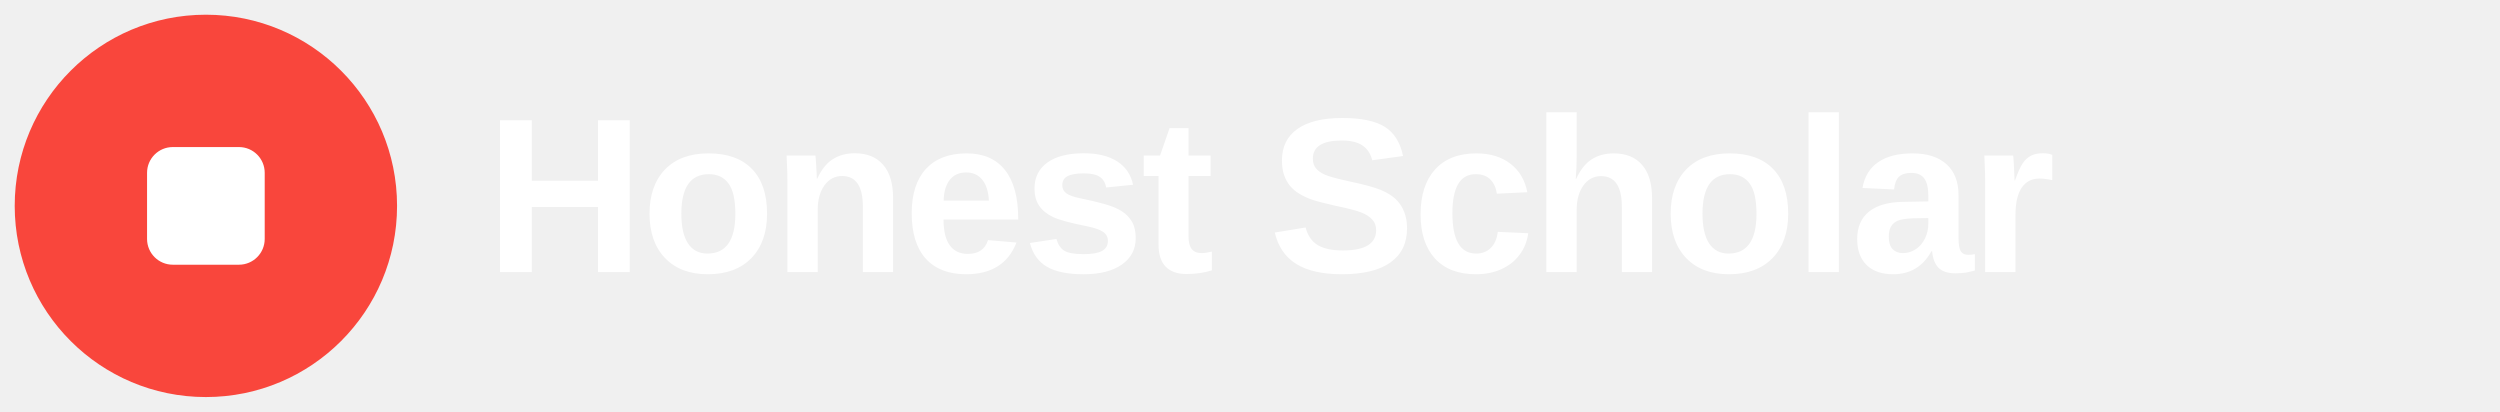
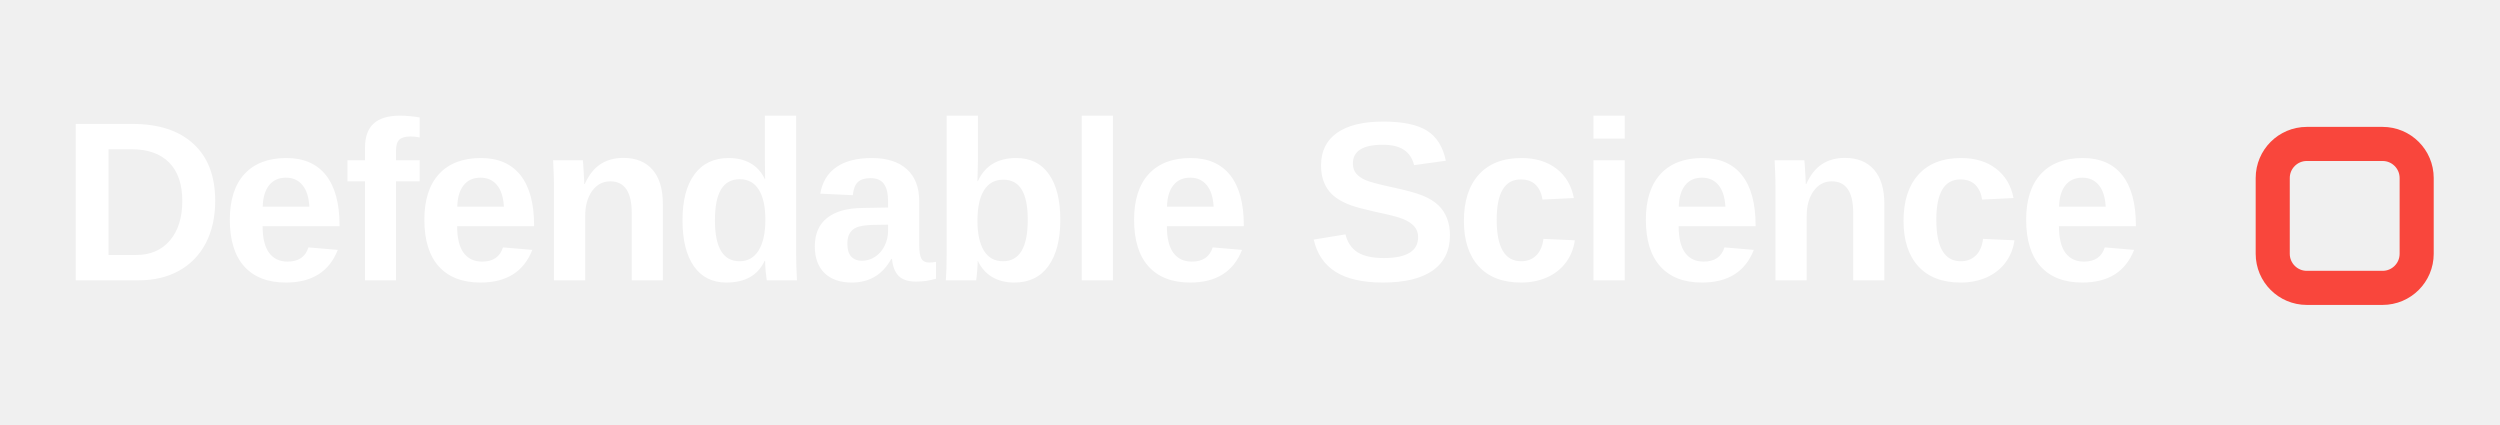
- <svg xmlns="http://www.w3.org/2000/svg" width="340" height="56" viewBox="0 0 340 56">
-   <circle cx="28" cy="28" r="26" fill="#f9463c" />
-   <rect x="20" y="20" width="16" height="16" rx="3.5" fill="#ffffff" />
-   <text x="66" y="37" font-family="Arial, Helvetica, sans-serif" font-weight="700" font-size="30" fill="#ffffff" letter-spacing="-0.5">Honest Scholar</text>
+ <svg xmlns="http://www.w3.org/2000/svg" width="330" height="56" viewBox="0 0 330 56">
+   <text x="8" y="37" font-family="Arial, Helvetica, sans-serif" font-weight="700" font-size="30" fill="#ffffff" letter-spacing="-0.5">Defendable Science</text>
+   <rect x="300" y="19" width="19" height="19" rx="4.5" fill="none" stroke="#f9463c" stroke-width="4.5" />
</svg>
